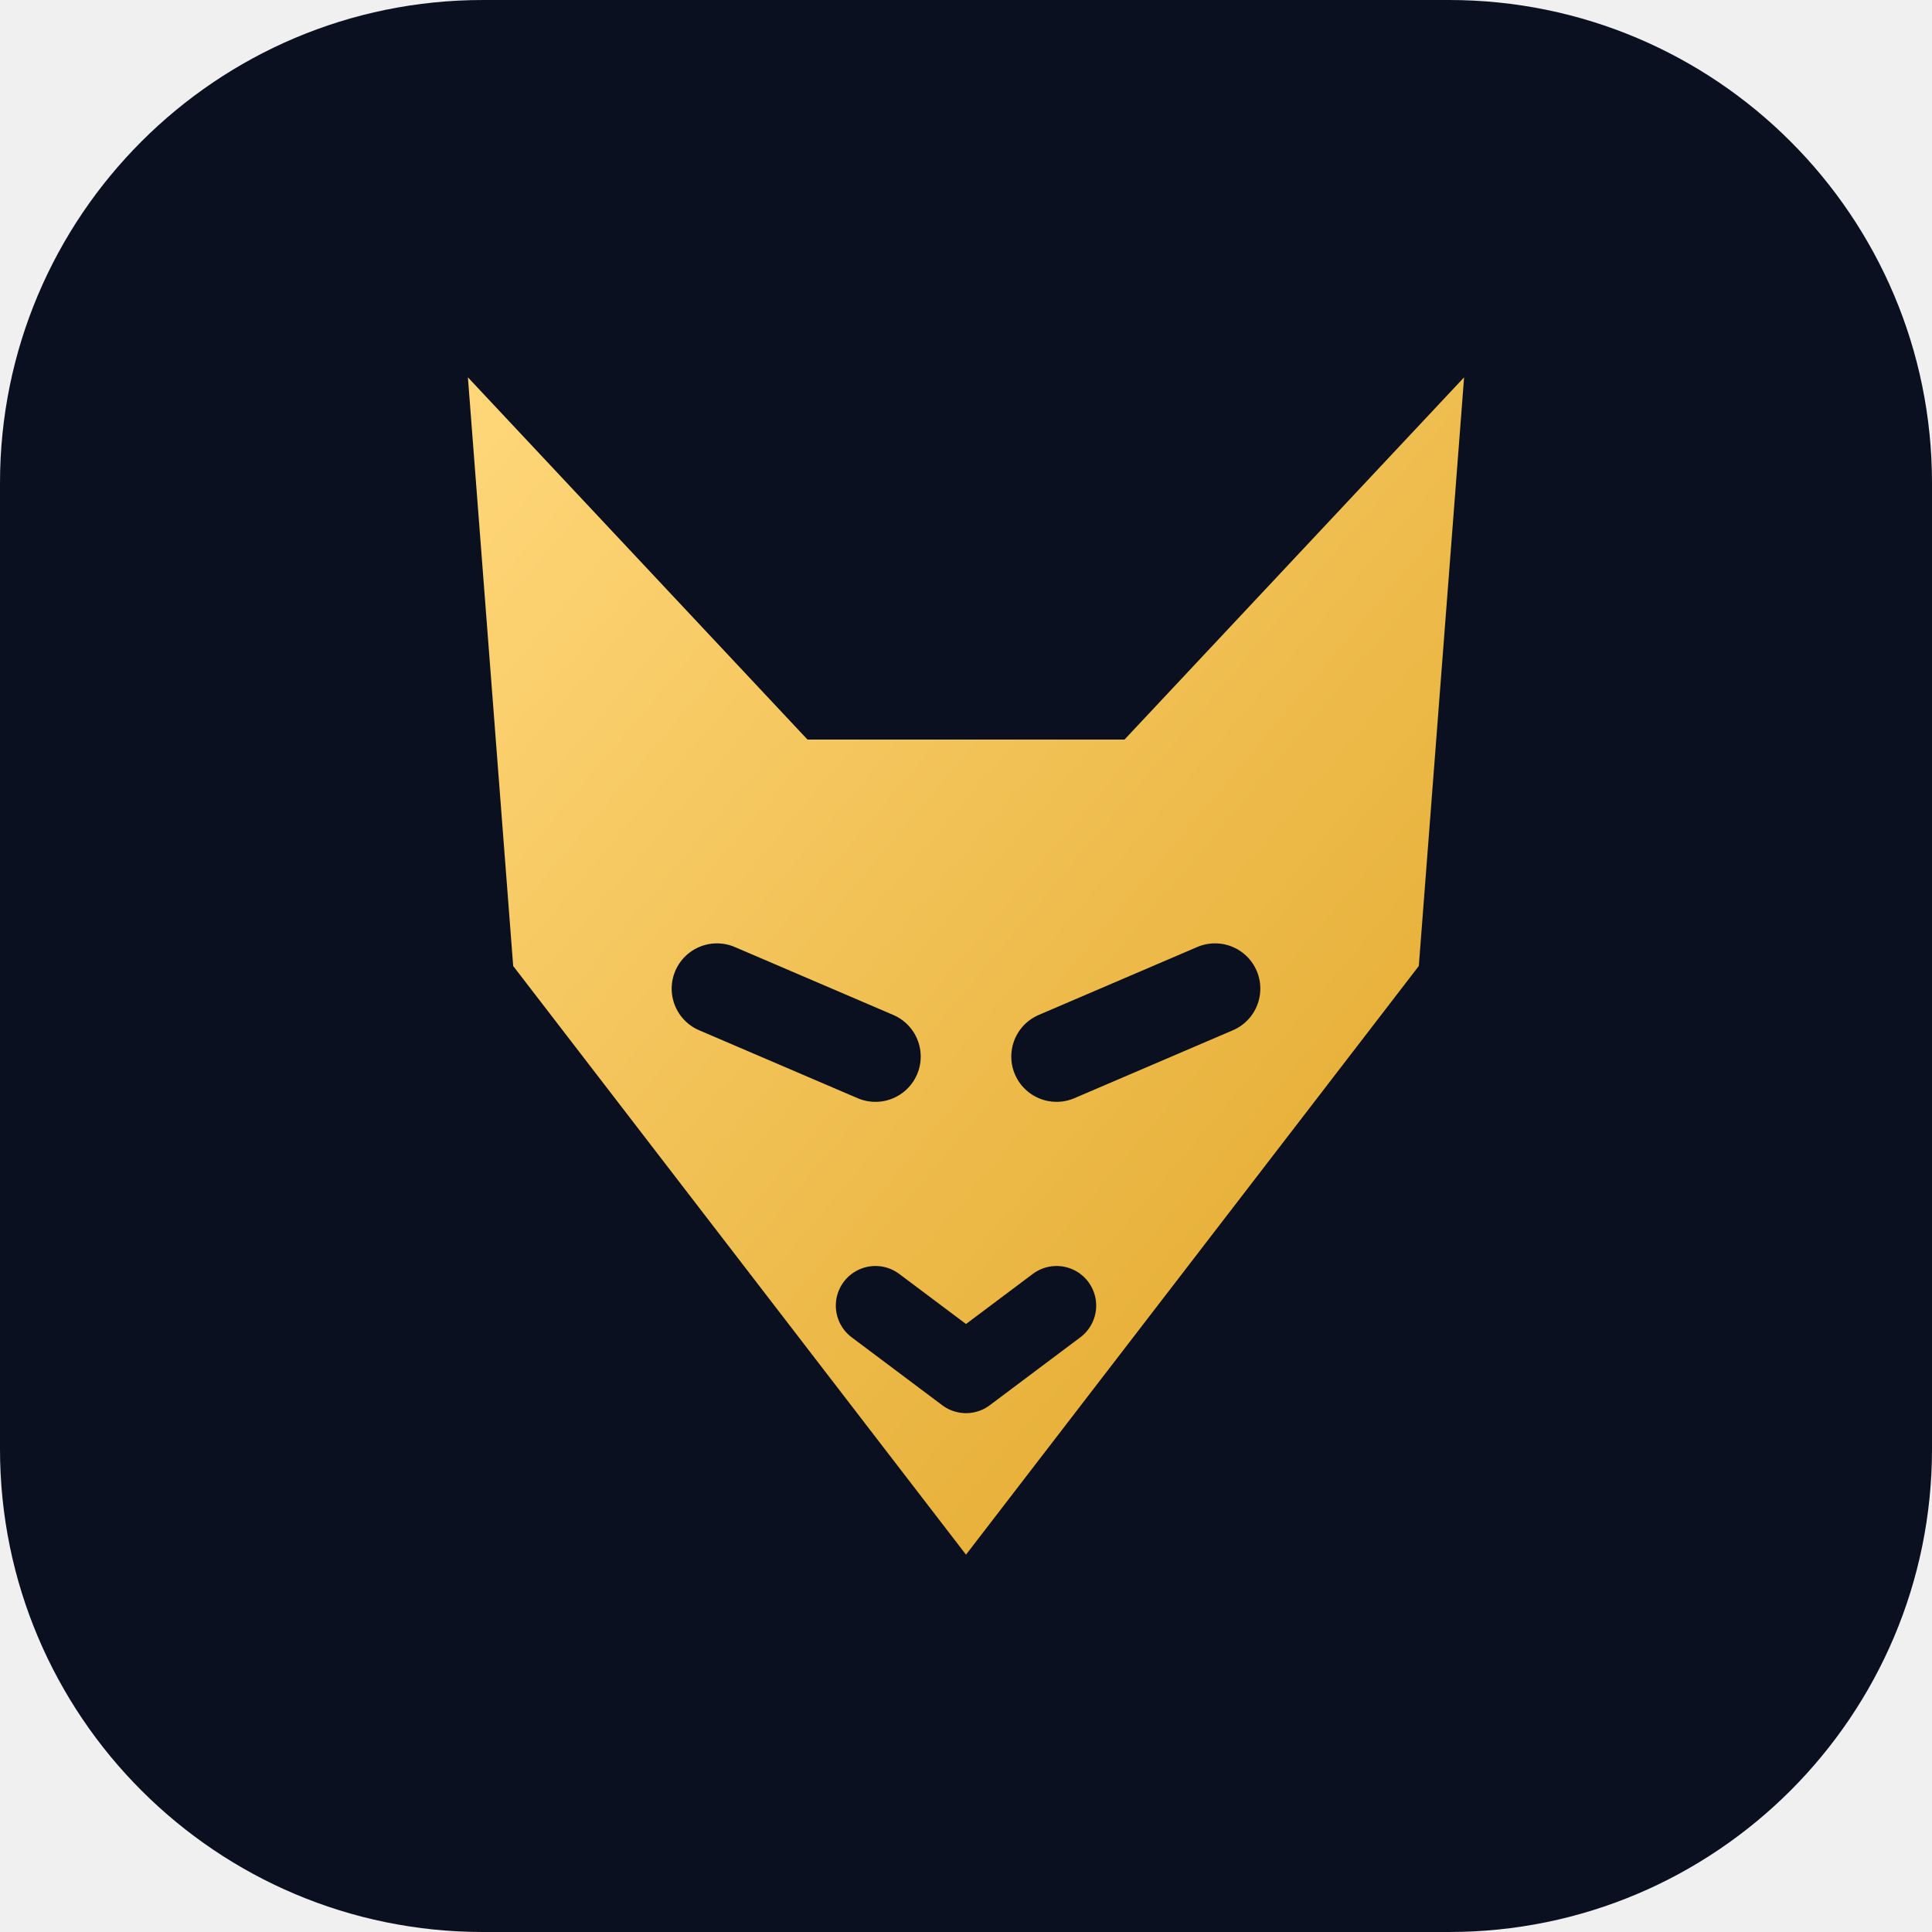
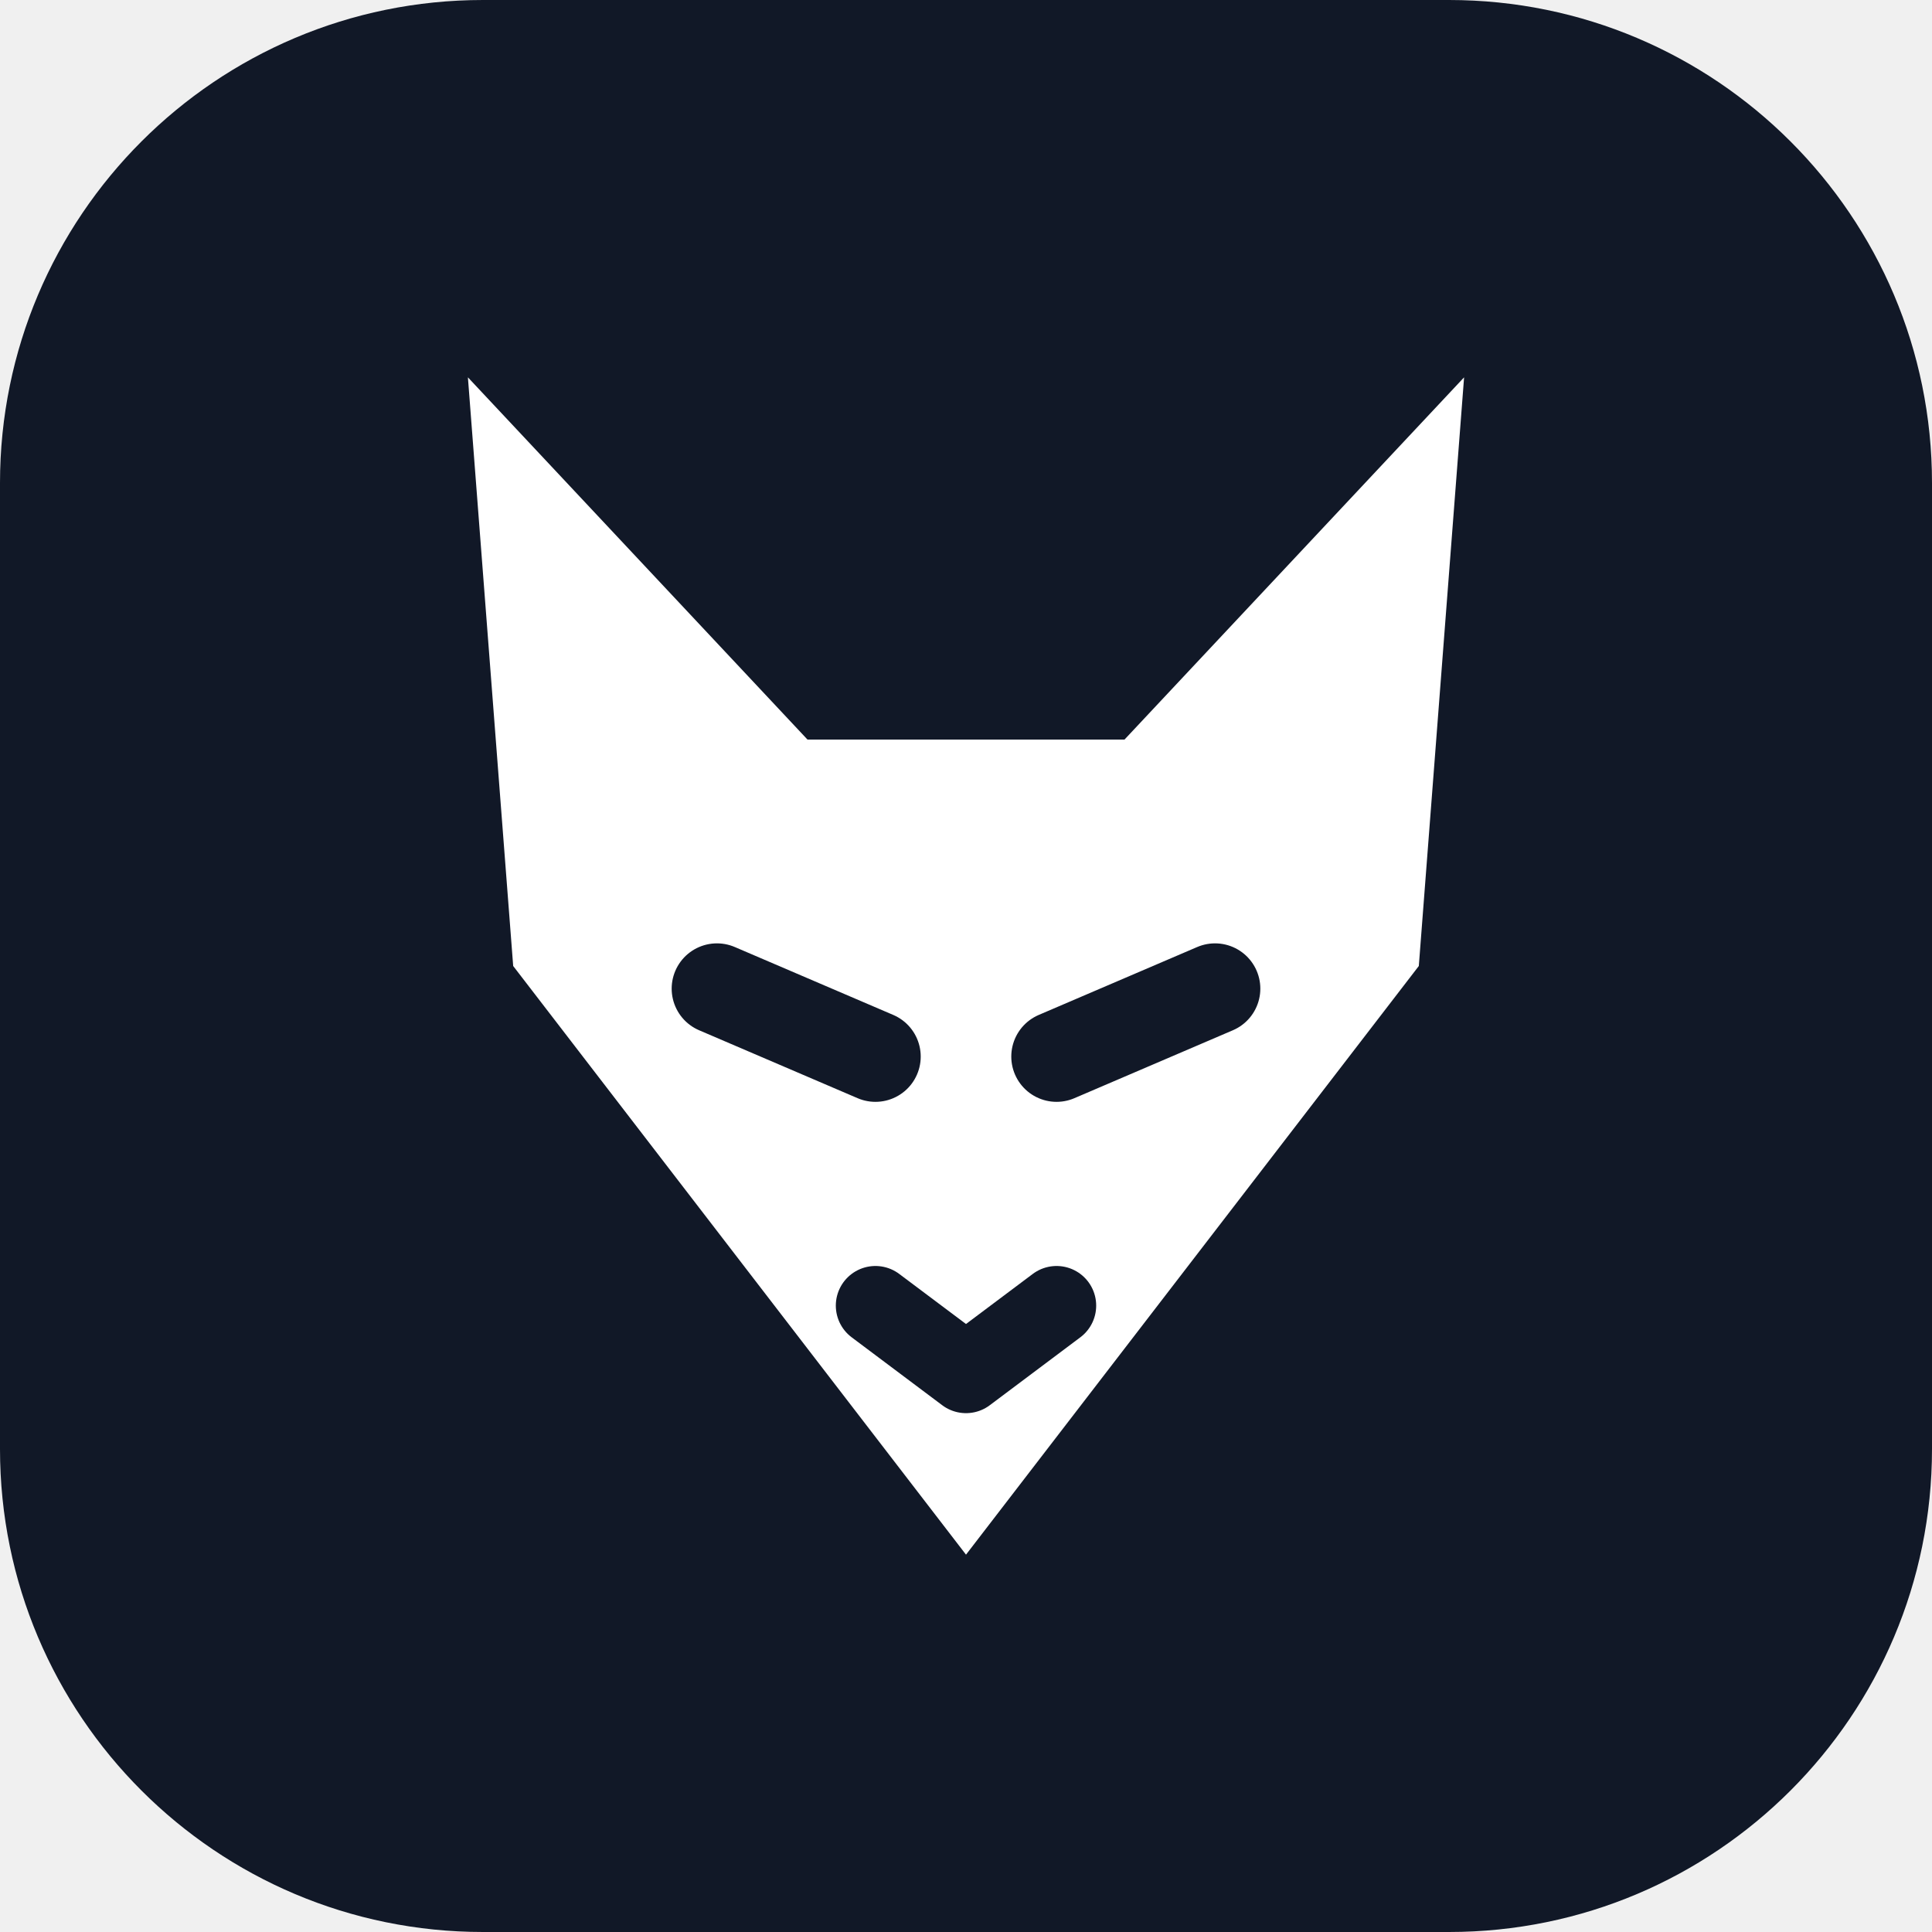
<svg xmlns="http://www.w3.org/2000/svg" width="64" height="64" viewBox="0 0 64 64">
-   <defs>
-     <linearGradient id="g" x1="0" y1="0" x2="1" y2="1">
-       <stop offset="0" stop-color="#ffd77a" />
-       <stop offset="1" stop-color="#e0a526" />
-     </linearGradient>
-   </defs>
-   <rect width="64" height="64" rx="16" fill="#0b1020" />
+   <rect width="64" height="64" rx="16" fill="#111827" />
  <g transform="translate(8 8) scale(.75)">
-     <path d="M10 6 25 22h14L54 6l-2 26-20 26L12 32Z" fill="url(#g)" />
-     <path d="m21 33 7 3m15-3-7 3" stroke="#0b1020" stroke-width="4" stroke-linecap="round" />
-     <path d="m28 47 4 3 4-3" stroke="#0b1020" stroke-width="3.5" fill="none" stroke-linecap="round" stroke-linejoin="round" />
+     <path d="M10 6 25 22h14L54 6l-2 26-20 26L12 32Z" fill="#fff" />
+     <path d="m21 33 7 3m15-3-7 3" stroke="#111827" stroke-width="4" stroke-linecap="round" />
+     <path d="m28 47 4 3 4-3" stroke="#111827" stroke-width="3.5" fill="none" stroke-linecap="round" stroke-linejoin="round" />
  </g>
</svg>
